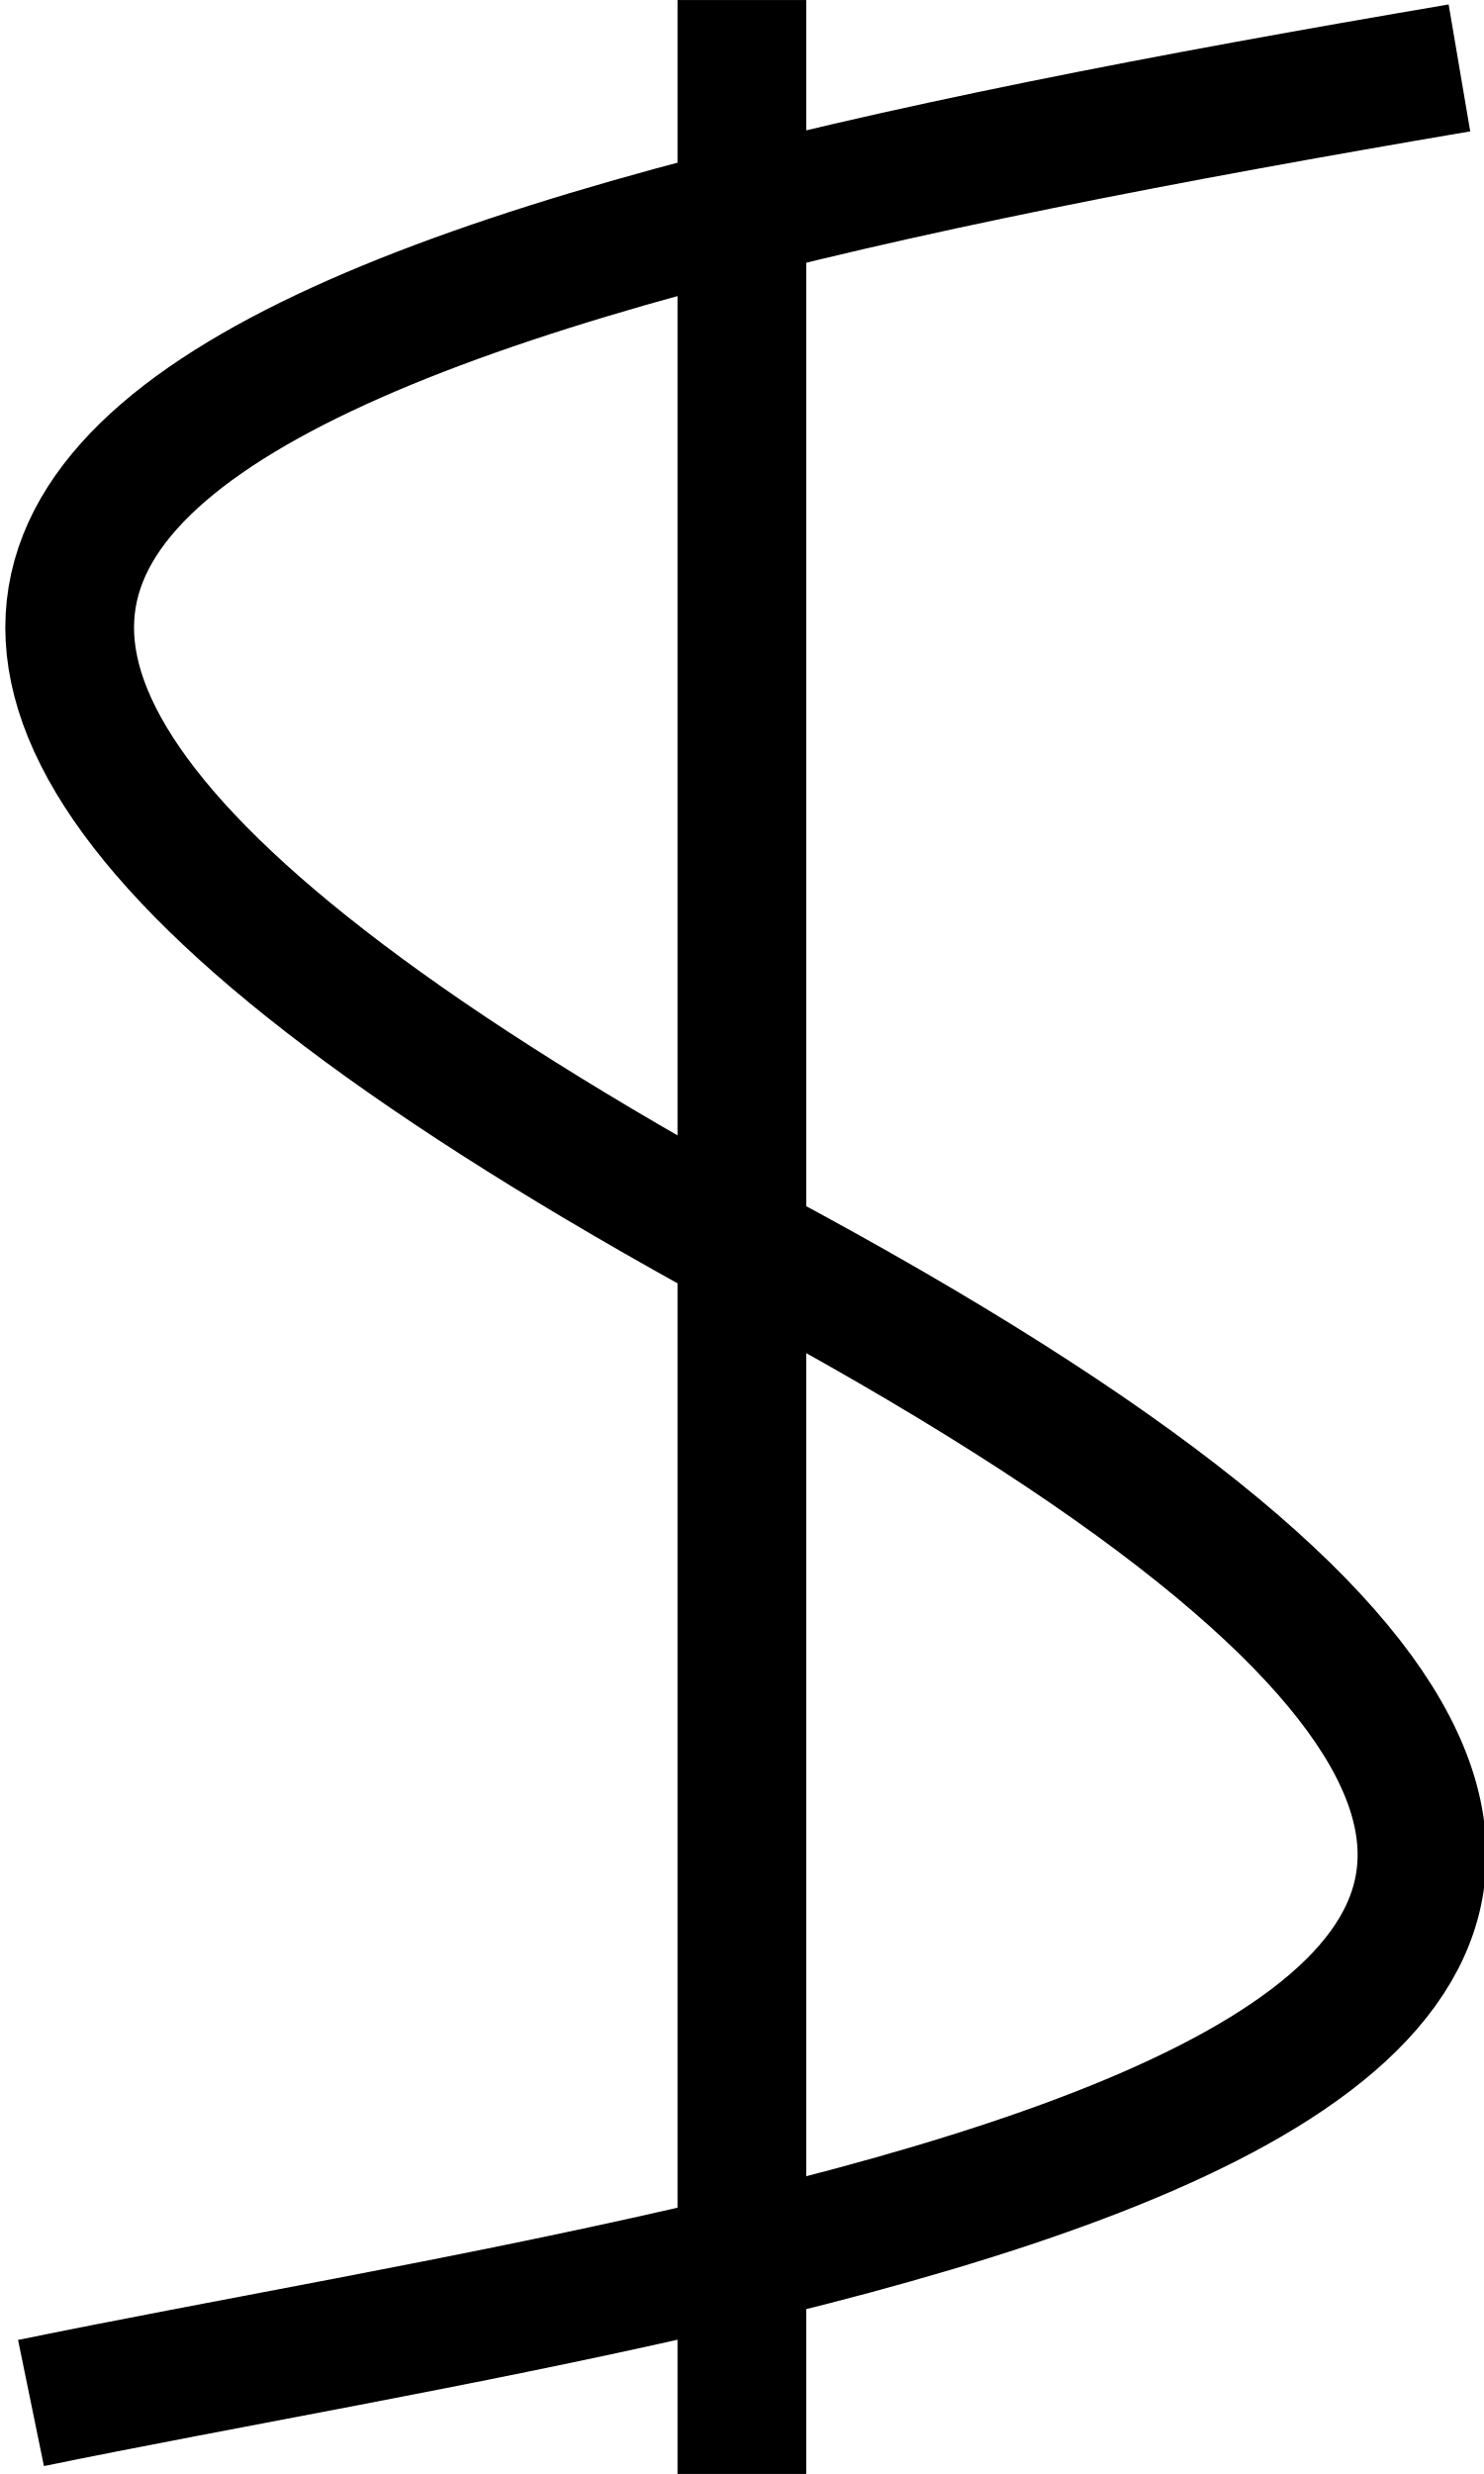
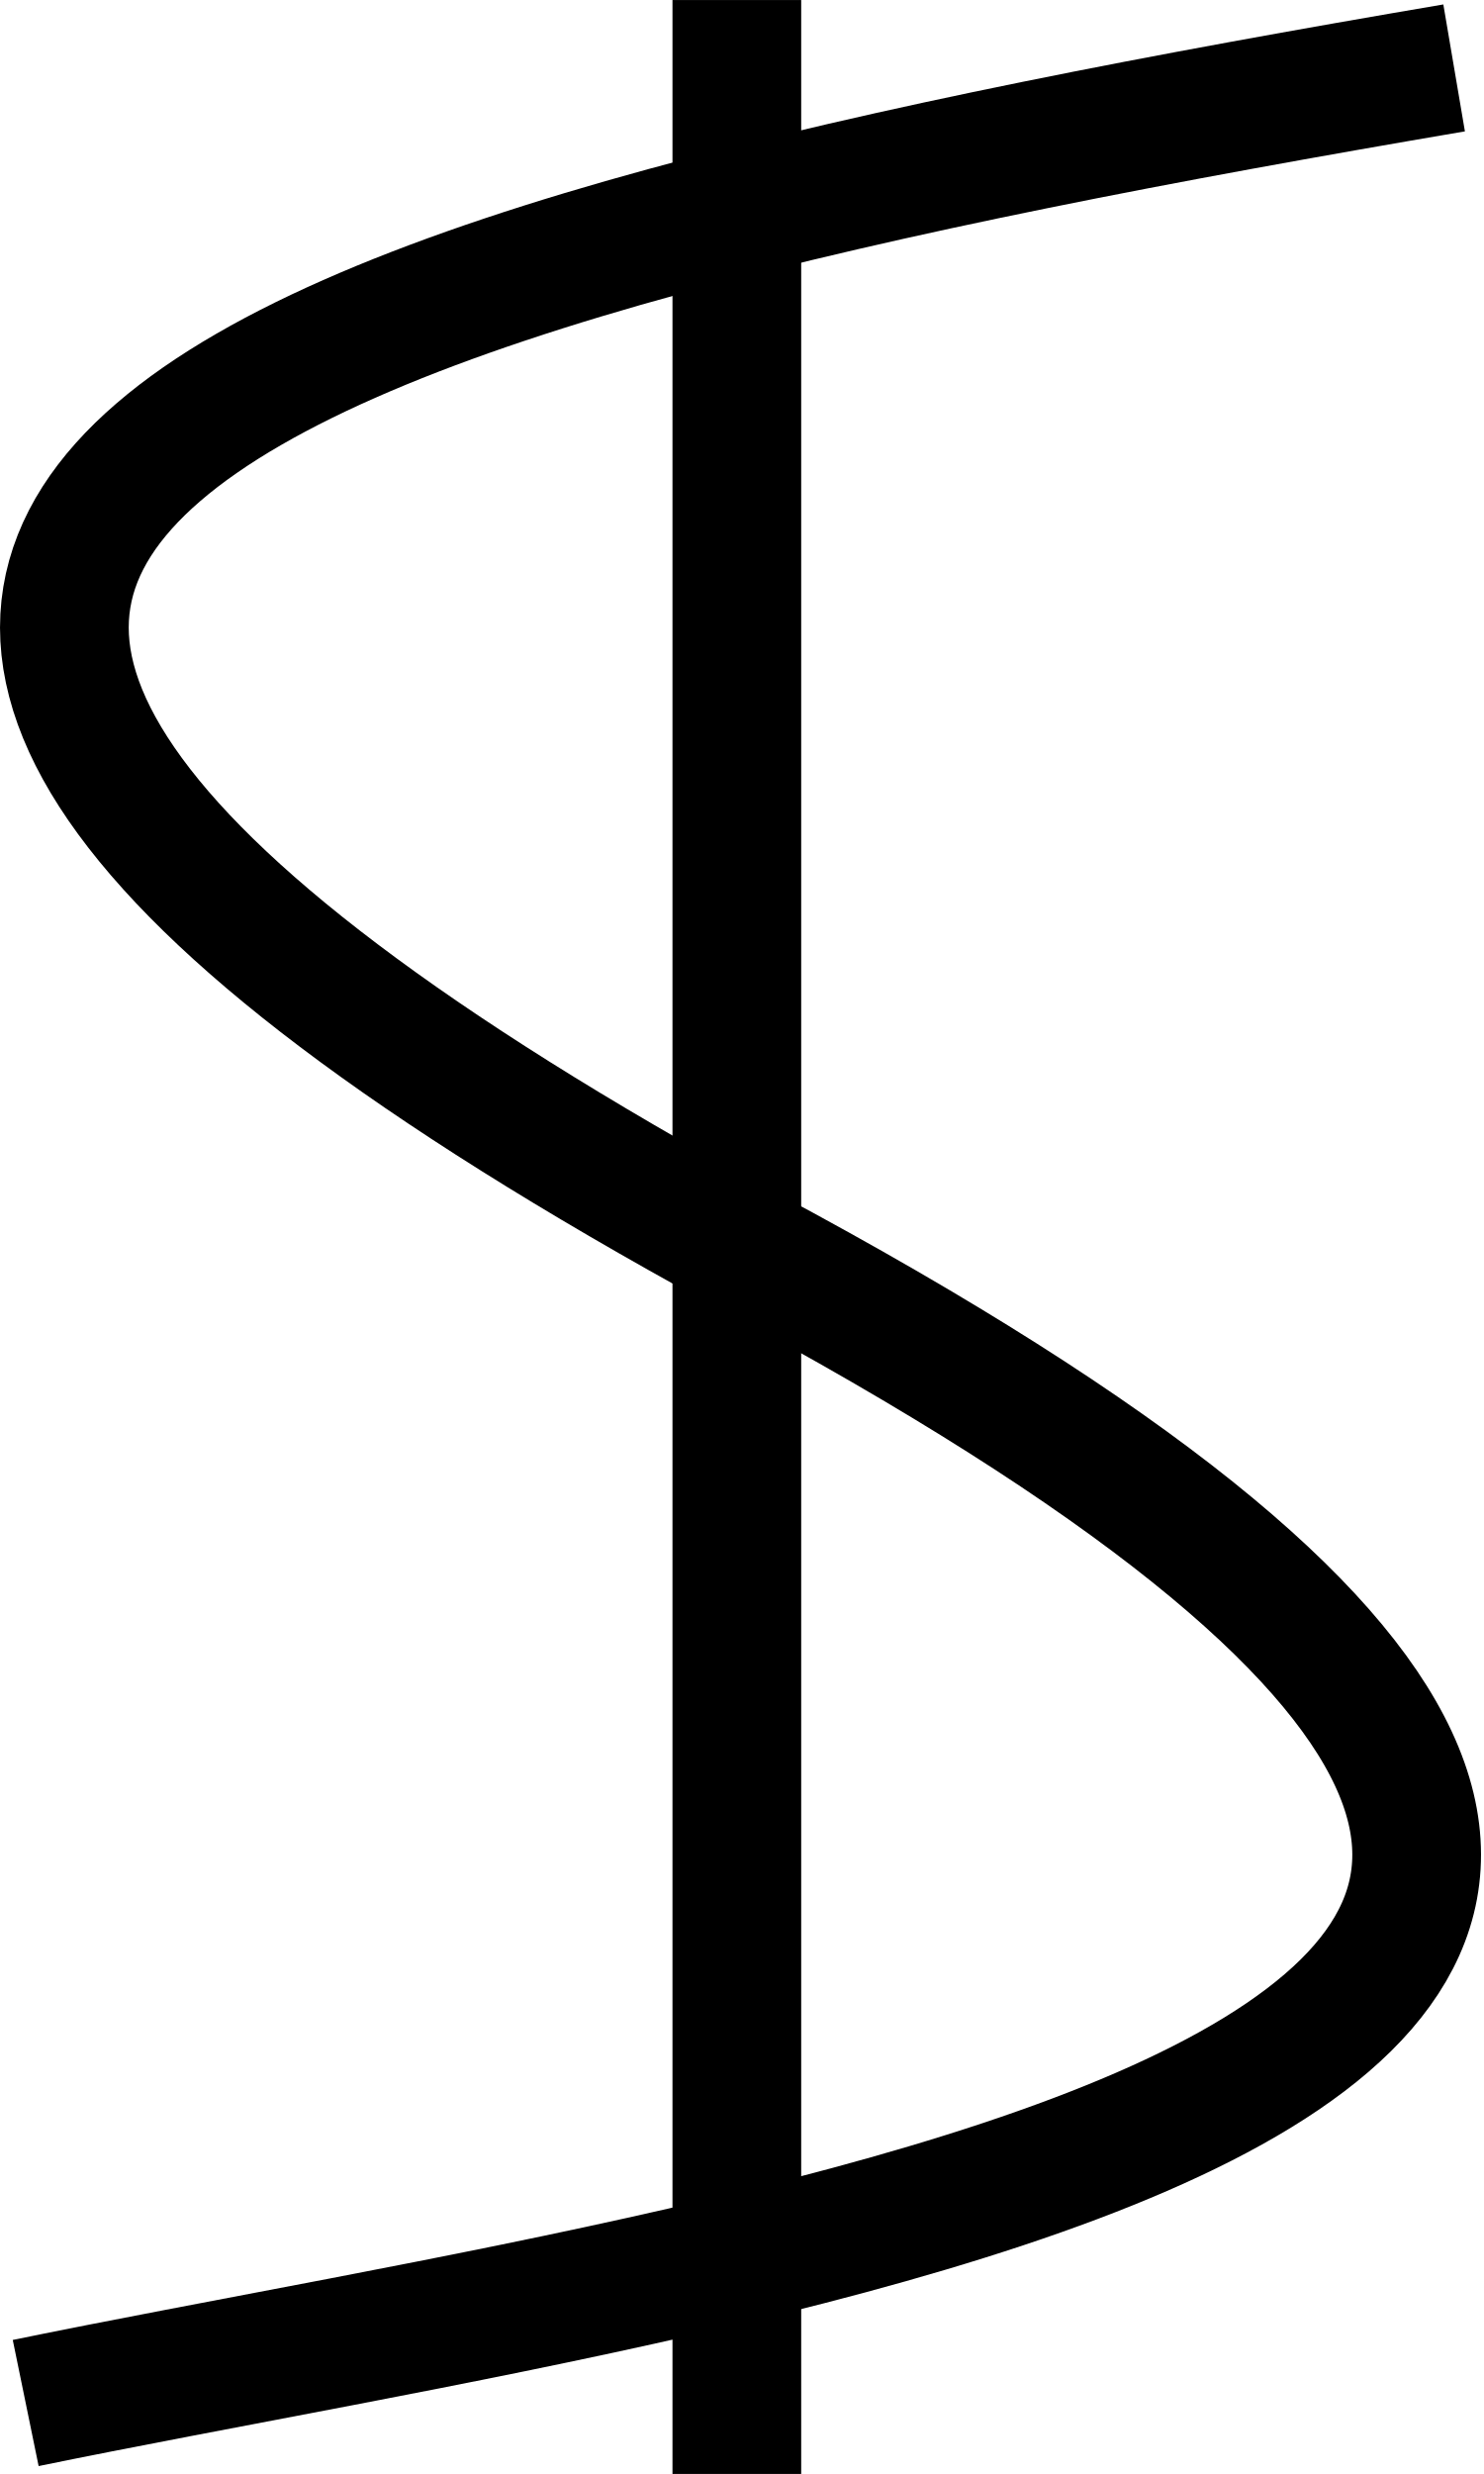
<svg xmlns="http://www.w3.org/2000/svg" width="1.5mm" height="2.5mm" viewBox="0 0 5.315 8.858" id="svg6920" version="1.1">
  <defs id="defs6922" />
  <g id="layer1" transform="translate(0,-1043.504)">
-     <path style="fill:none;fill-rule:evenodd;stroke:#000000;stroke-width:0.461;stroke-linecap:butt;stroke-linejoin:miter;stroke-miterlimit:4;stroke-dasharray:none;stroke-opacity:1" d="m 2.657,1052.362 0,-8.858" id="path7470" />
-     <path style="fill:none;fill-rule:evenodd;stroke:#000000;stroke-width:0.461;stroke-linecap:butt;stroke-linejoin:round;stroke-miterlimit:4;stroke-dasharray:none;stroke-opacity:1" d="m 5.227,1043.747 c -4.157,0.707 -7.331,1.576 -2.666,4.163 5.739,3.009 0.309,3.632 -2.45,4.198" id="path4144" />
+     <path style="fill:none;fill-rule:evenodd;stroke:#000000;stroke-width:0.461;stroke-linecap:butt;stroke-linejoin:miter;stroke-miterlimit:4;stroke-dasharray:none;stroke-opacity:1" d="m 2.639,1052.362 0,-8.858" id="path7470" />
+     <path style="fill:none;fill-rule:evenodd;stroke:#000000;stroke-width:0.461;stroke-linecap:butt;stroke-linejoin:round;stroke-miterlimit:4;stroke-dasharray:none;stroke-opacity:1" d="m 5.208,1043.747 c -4.157,0.707 -7.331,1.576 -2.666,4.163 5.739,3.009 0.309,3.632 -2.45,4.198" id="path4144" />
  </g>
</svg>
